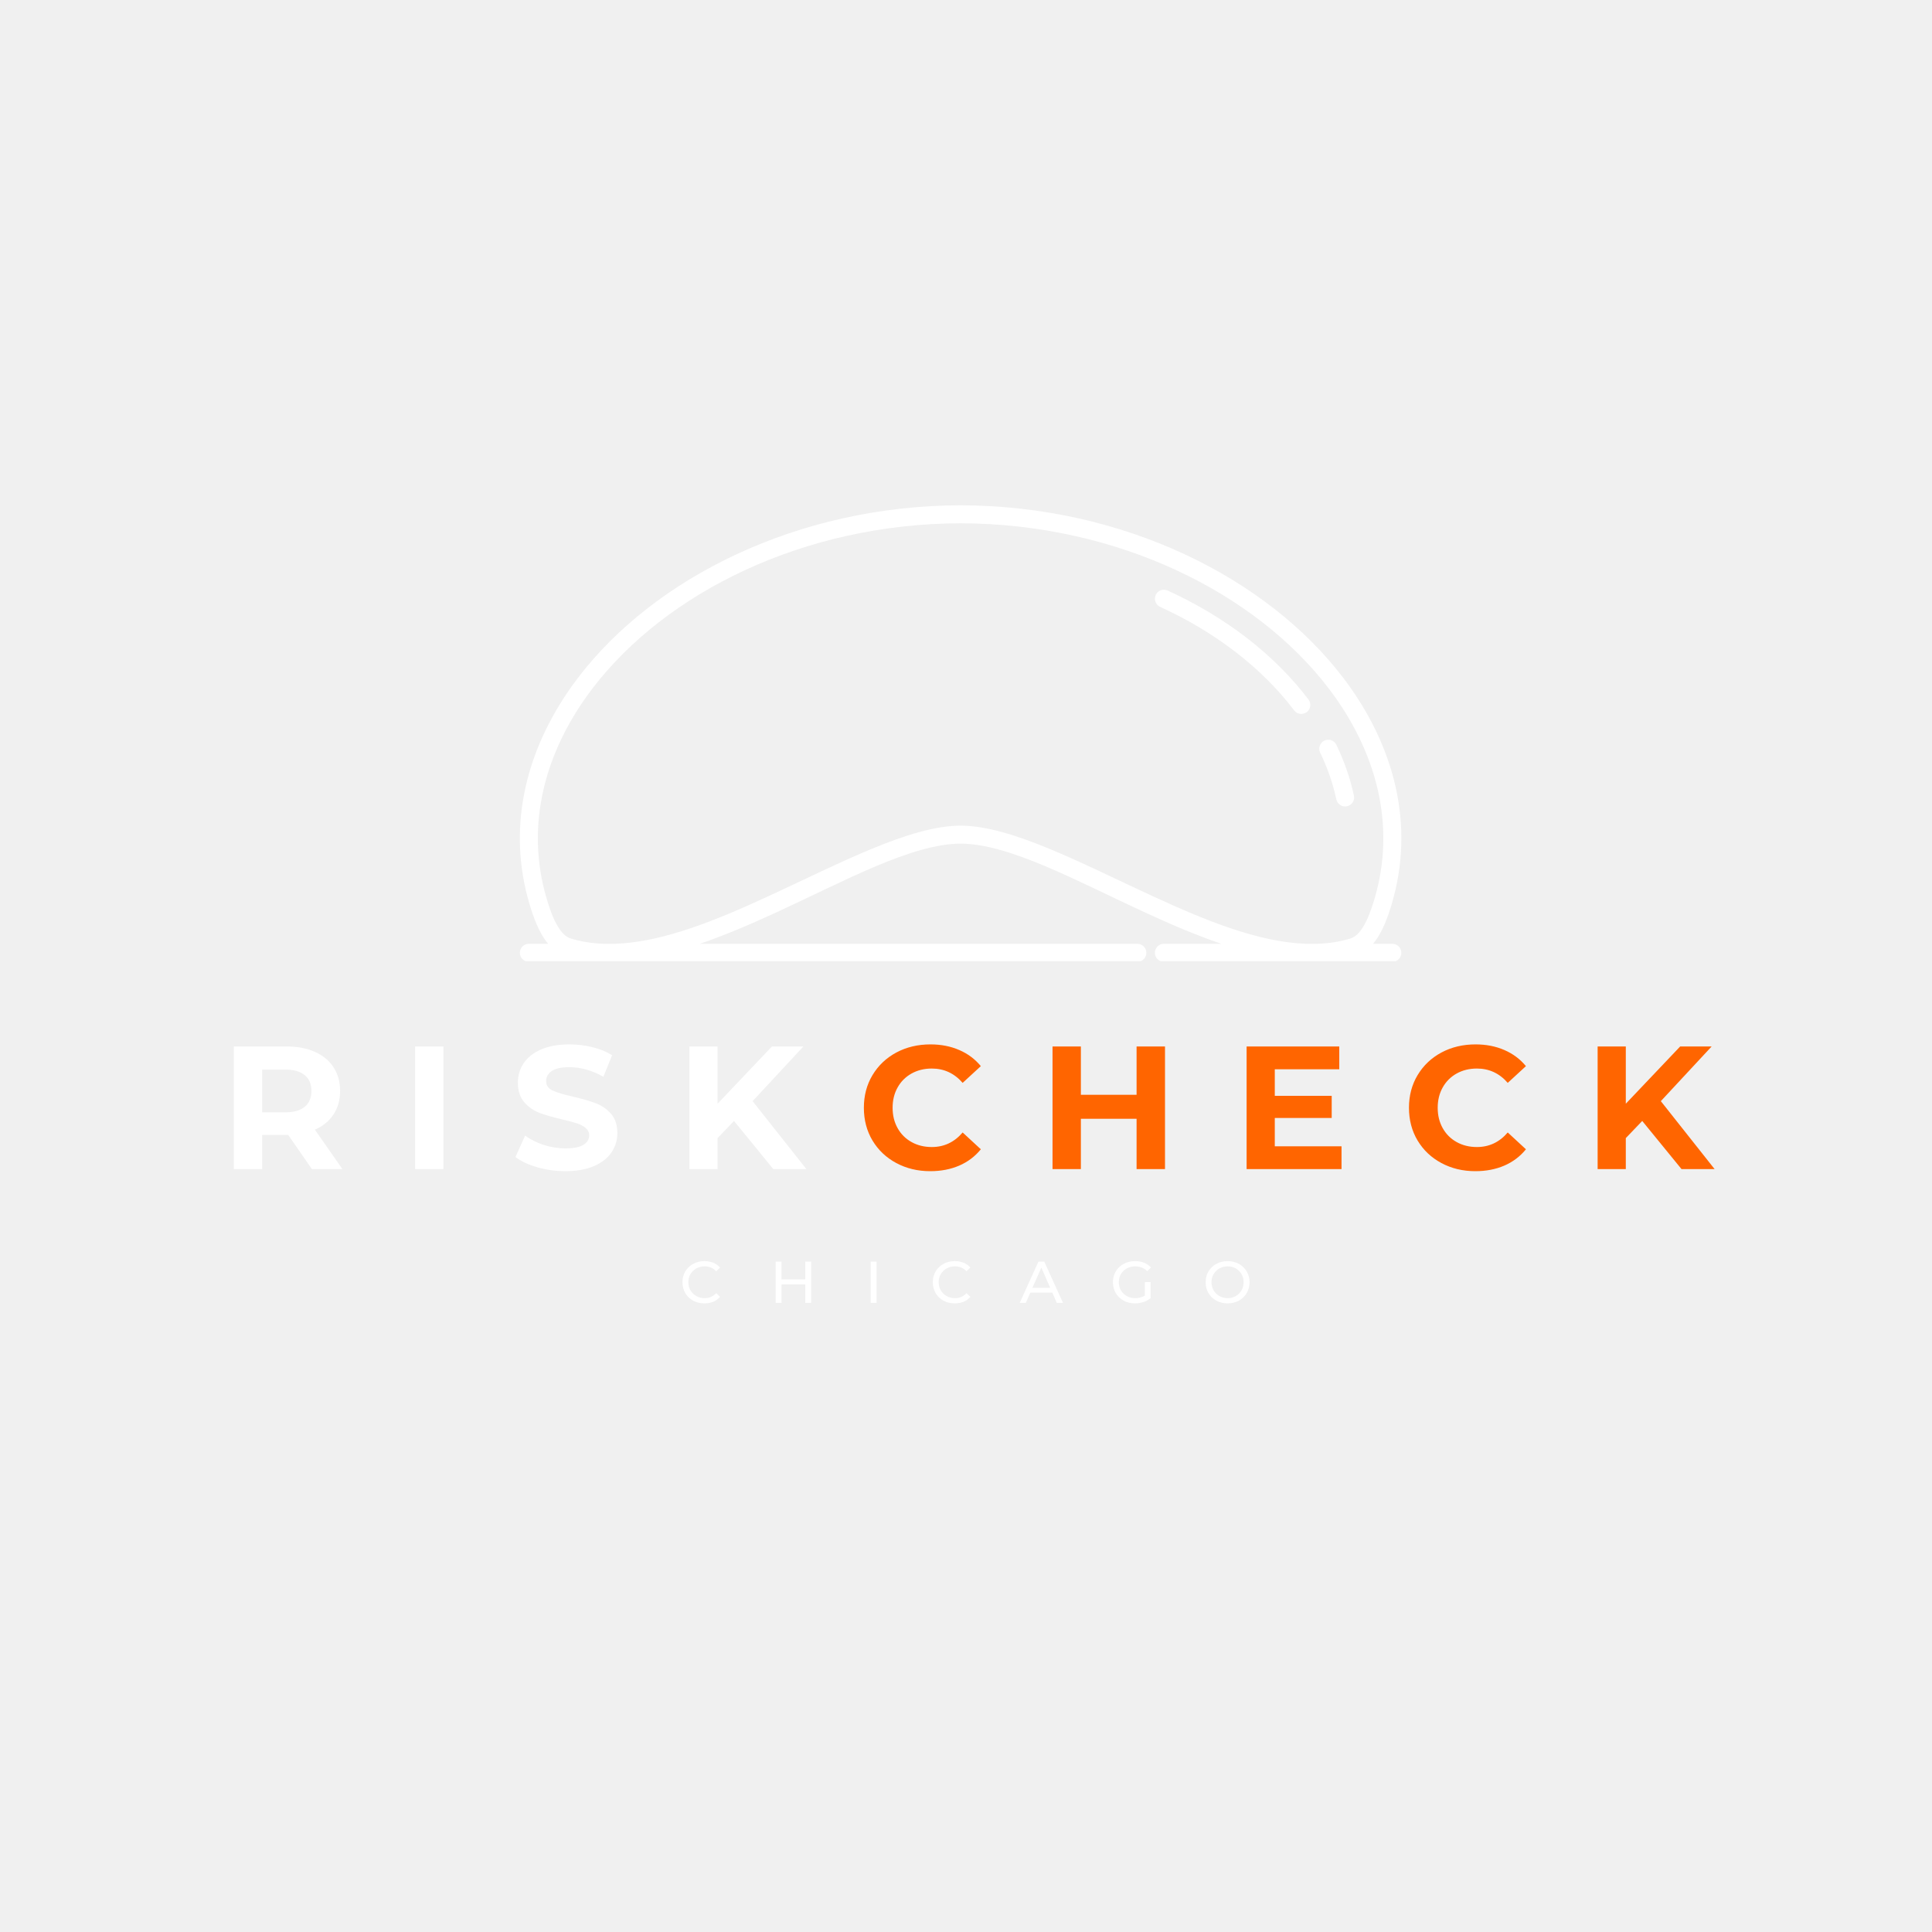
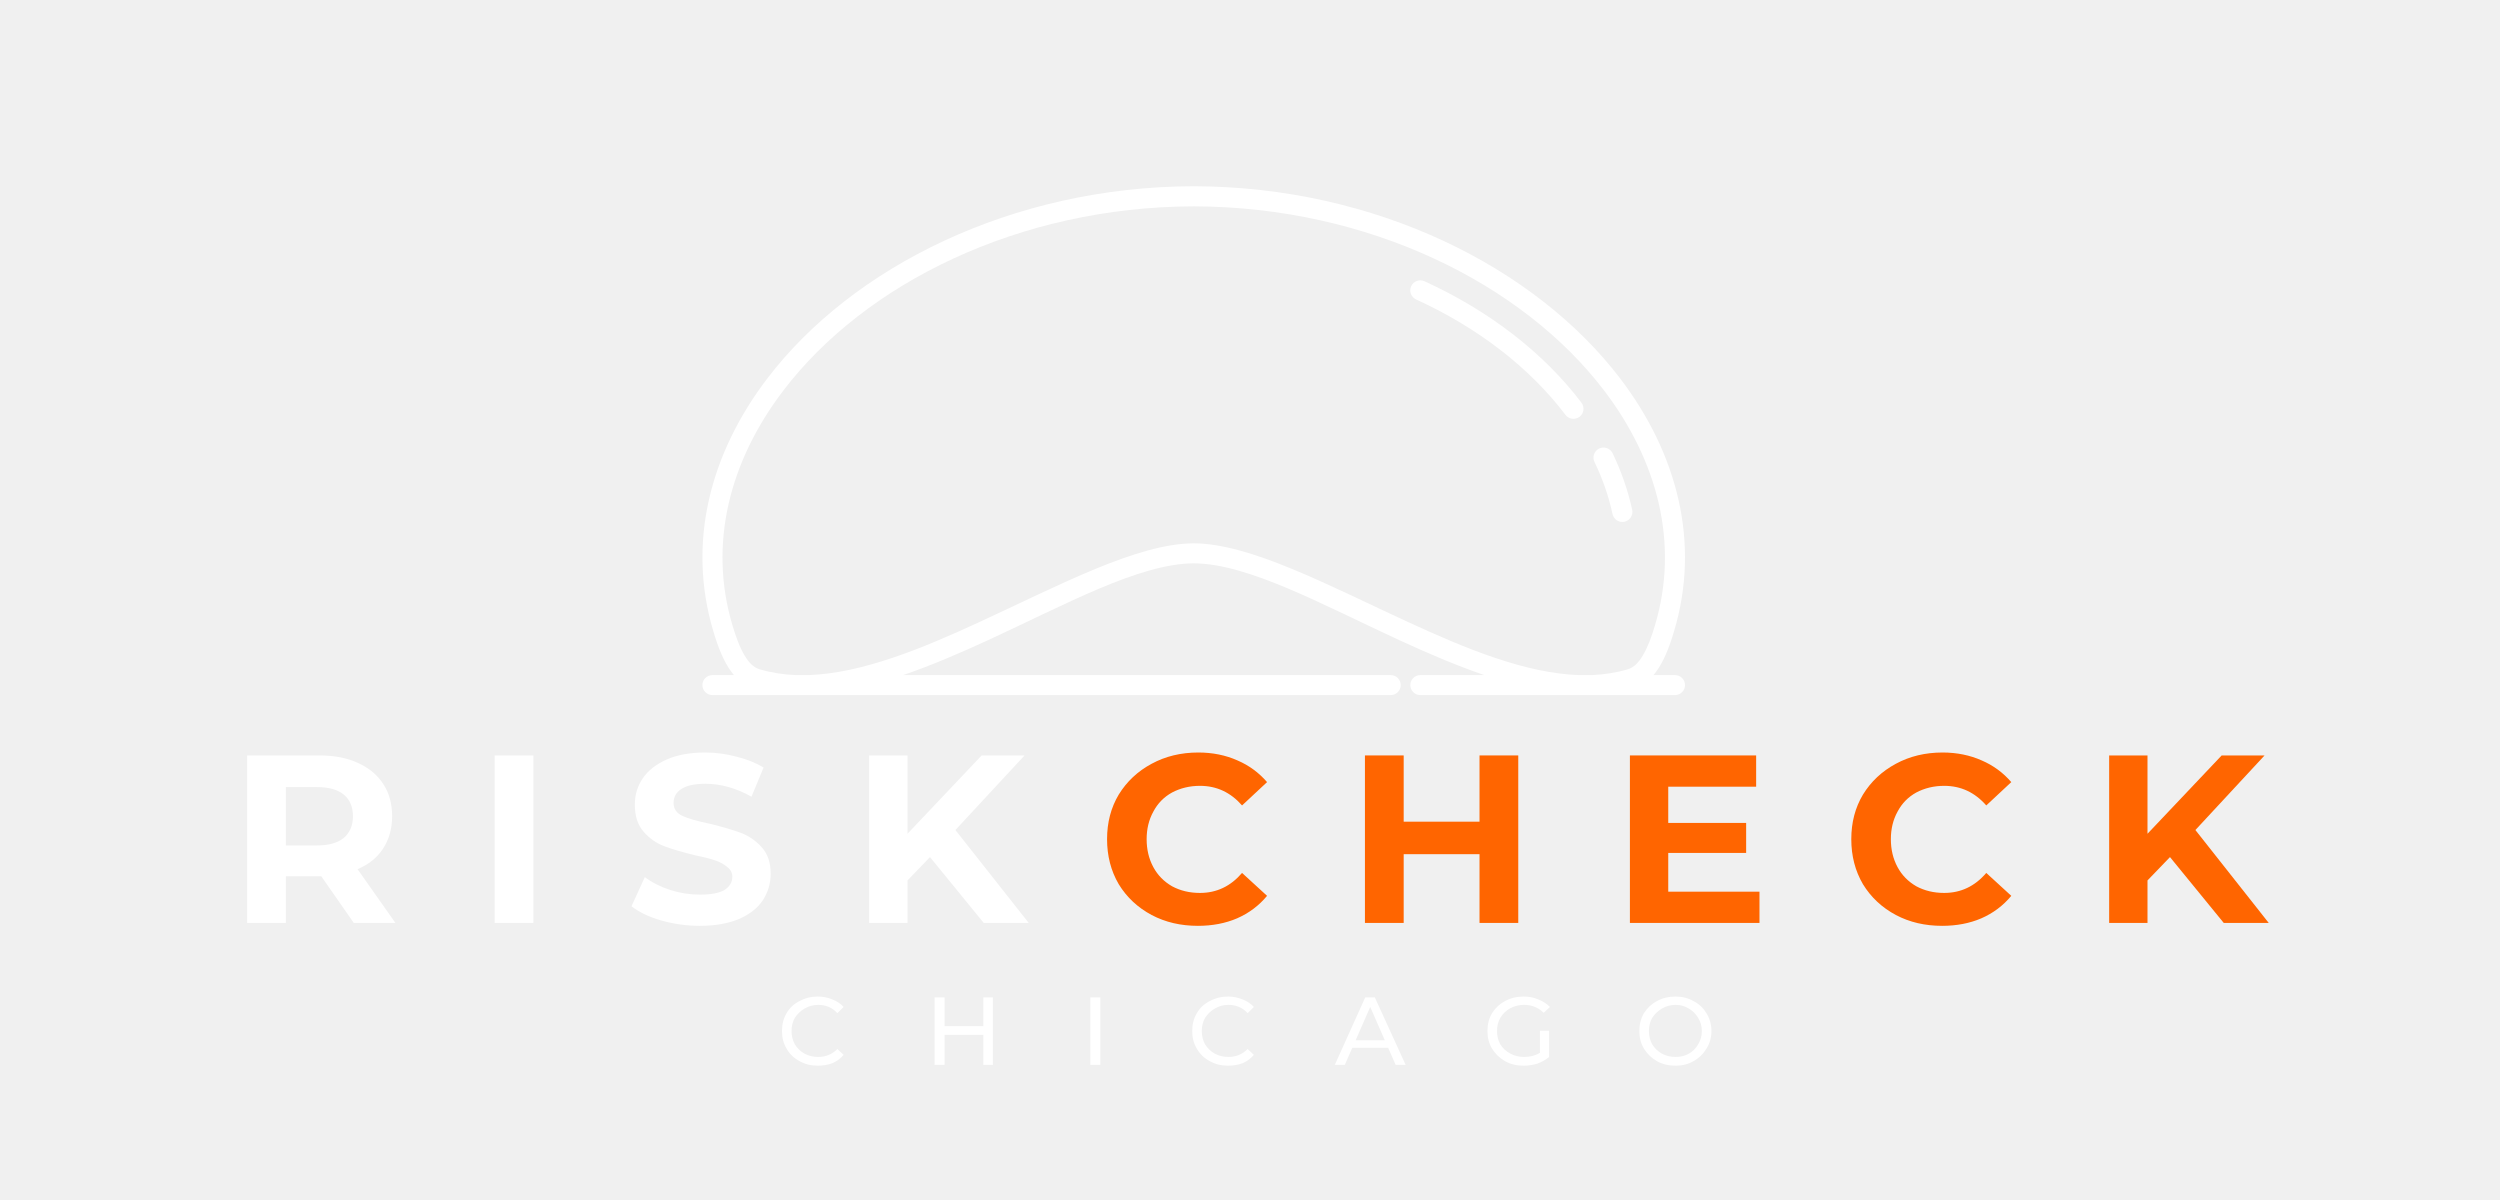
- <svg xmlns="http://www.w3.org/2000/svg" width="500" zoomAndPan="magnify" viewBox="0 0 375 375" height="500" preserveAspectRatio="xMidYMid meet" version="1.0">
+ <svg xmlns="http://www.w3.org/2000/svg" width="125" zoomAndPan="magnify" viewBox="0 0 93.75 45" height="60" preserveAspectRatio="xMidYMid meet" version="1.0">
  <defs>
    <g />
-     <clipPath id="53943eef46">
-       <path d="M 100 98.059 L 273 98.059 L 273 186.559 L 100 186.559 Z M 100 98.059 " clip-rule="nonzero" />
+     <clipPath id="902e74dd2c">
+       <path d="M 26 6.984 L 63.902 6.984 L 63.902 26.43 L 26 26.43 Z M 26 6.984 " clip-rule="nonzero" />
    </clipPath>
  </defs>
-   <g clip-path="url(#53943eef46)">
-     <path fill="#ffffff" d="M 106.402 183.191 L 102.652 183.191 C 101.688 183.191 100.906 183.973 100.906 184.938 C 100.906 185.902 101.688 186.684 102.652 186.684 L 220.762 186.684 C 221.727 186.684 222.508 185.902 222.508 184.938 C 222.508 183.973 221.727 183.191 220.762 183.191 L 135.848 183.191 C 140.734 181.523 145.695 179.395 150.59 177.137 C 164.043 170.938 176.988 163.781 186.453 163.746 C 195.918 163.781 208.863 170.938 222.316 177.137 C 227.211 179.395 232.172 181.523 237.059 183.191 L 225.91 183.191 C 224.945 183.191 224.164 183.973 224.164 184.938 C 224.164 185.902 224.945 186.684 225.91 186.684 L 270.254 186.684 C 271.219 186.684 272 185.902 272 184.938 C 272 183.973 271.219 183.191 270.254 183.191 L 266.504 183.191 C 266.652 183.016 266.797 182.836 266.938 182.648 C 268.281 180.852 269.277 178.332 270.105 175.57 C 274.719 160.164 270.676 144.613 260.676 131.508 C 245.918 112.164 218.105 98.148 186.457 98.078 C 186.453 98.078 186.453 98.078 186.449 98.078 C 154.801 98.148 126.988 112.164 112.23 131.508 C 102.23 144.613 98.188 160.164 102.801 175.57 C 103.629 178.332 104.625 180.852 105.965 182.648 C 106.109 182.836 106.254 183.016 106.402 183.191 Z M 255.762 183.191 L 253.457 183.191 C 244.164 182.855 233.848 178.605 223.777 173.965 C 209.805 167.523 196.289 160.285 186.457 160.254 C 186.453 160.254 186.449 160.254 186.445 160.254 C 176.617 160.285 163.102 167.523 149.125 173.965 C 139.059 178.605 128.742 182.855 119.449 183.191 L 117.145 183.191 C 114.98 183.109 112.879 182.789 110.863 182.188 C 109.762 181.859 108.961 180.965 108.27 179.816 C 107.395 178.375 106.734 176.535 106.148 174.566 C 101.855 160.246 105.707 145.812 115.008 133.621 C 129.203 115.02 156.004 101.641 186.453 101.57 C 216.898 101.641 243.703 115.02 257.898 133.621 C 267.195 145.812 271.047 160.246 266.758 174.566 C 266.168 176.535 265.508 178.375 264.637 179.816 C 263.945 180.965 263.145 181.859 262.043 182.188 C 260.027 182.789 257.926 183.109 255.762 183.191 Z M 262.797 154.422 C 262.074 151.059 260.926 147.762 259.387 144.566 C 258.965 143.695 257.922 143.332 257.055 143.754 C 256.188 144.168 255.82 145.211 256.238 146.082 C 257.656 149.02 258.719 152.059 259.383 155.152 C 259.586 156.098 260.512 156.695 261.457 156.492 C 262.398 156.293 263 155.363 262.797 154.422 Z M 253.977 135.773 C 247.469 127.188 238.004 119.801 226.633 114.621 C 225.758 114.219 224.719 114.605 224.32 115.484 C 223.922 116.363 224.309 117.398 225.188 117.797 C 235.992 122.723 245.008 129.719 251.191 137.883 C 251.773 138.652 252.871 138.801 253.637 138.219 C 254.406 137.637 254.559 136.543 253.977 135.773 Z M 253.977 135.773 " fill-opacity="1" fill-rule="evenodd" />
+   <g clip-path="url(#902e74dd2c)">
+     <path fill="#ffffff" d="M 27.523 25.316 L 26.719 25.316 C 26.508 25.316 26.34 25.484 26.34 25.691 C 26.34 25.898 26.508 26.066 26.719 26.066 L 52.152 26.066 C 52.359 26.066 52.527 25.898 52.527 25.691 C 52.527 25.484 52.359 25.316 52.152 25.316 L 33.867 25.316 C 34.918 24.957 35.988 24.496 37.039 24.012 C 39.938 22.676 42.727 21.133 44.766 21.125 C 46.805 21.133 49.59 22.676 52.488 24.012 C 53.543 24.496 54.609 24.957 55.664 25.316 L 53.262 25.316 C 53.055 25.316 52.887 25.484 52.887 25.691 C 52.887 25.898 53.055 26.066 53.262 26.066 L 62.812 26.066 C 63.02 26.066 63.188 25.898 63.188 25.691 C 63.188 25.484 63.02 25.316 62.812 25.316 L 62.004 25.316 C 62.035 25.277 62.066 25.238 62.098 25.199 C 62.387 24.812 62.602 24.27 62.777 23.672 C 63.773 20.355 62.902 17.008 60.75 14.184 C 57.57 10.02 51.582 7 44.766 6.984 C 44.766 6.984 44.766 6.984 44.762 6.984 C 37.949 7 31.957 10.02 28.781 14.184 C 26.625 17.008 25.758 20.355 26.75 23.672 C 26.926 24.27 27.141 24.812 27.43 25.199 C 27.461 25.238 27.492 25.277 27.523 25.316 Z M 59.691 25.316 L 59.195 25.316 C 57.191 25.242 54.973 24.328 52.805 23.328 C 49.793 21.941 46.883 20.383 44.766 20.375 C 44.766 20.375 44.766 20.375 44.762 20.375 C 42.645 20.383 39.734 21.941 36.727 23.328 C 34.559 24.328 32.336 25.242 30.336 25.316 L 29.84 25.316 C 29.371 25.297 28.922 25.227 28.484 25.098 C 28.25 25.027 28.074 24.836 27.926 24.586 C 27.738 24.277 27.598 23.883 27.469 23.457 C 26.547 20.375 27.375 17.266 29.379 14.641 C 32.434 10.633 38.207 7.754 44.766 7.738 C 51.32 7.754 57.094 10.633 60.152 14.641 C 62.152 17.266 62.984 20.375 62.059 23.457 C 61.934 23.883 61.789 24.277 61.602 24.586 C 61.453 24.836 61.281 25.027 61.043 25.098 C 60.609 25.227 60.156 25.297 59.691 25.316 Z M 61.207 19.117 C 61.051 18.395 60.801 17.684 60.473 16.996 C 60.379 16.809 60.156 16.73 59.969 16.82 C 59.781 16.91 59.703 17.137 59.793 17.324 C 60.098 17.957 60.328 18.609 60.469 19.277 C 60.516 19.48 60.715 19.609 60.918 19.566 C 61.121 19.52 61.25 19.32 61.207 19.117 Z M 59.305 15.102 C 57.906 13.254 55.867 11.664 53.418 10.547 C 53.23 10.461 53.004 10.543 52.918 10.734 C 52.832 10.922 52.918 11.145 53.105 11.23 C 55.434 12.293 57.375 13.801 58.707 15.559 C 58.832 15.723 59.066 15.754 59.234 15.629 C 59.398 15.504 59.43 15.27 59.305 15.102 Z M 59.305 15.102 " fill-opacity="1" fill-rule="evenodd" />
  </g>
  <g fill="#ffffff" fill-opacity="1">
-     <g transform="translate(42.55519, 226.9192)">
+     <g transform="translate(8.516954, 34.60993)">
      <g>
-         <path d="M 17.984 0 L 13.391 -6.625 L 8.328 -6.625 L 8.328 0 L 2.828 0 L 2.828 -23.797 L 13.125 -23.797 C 15.227 -23.797 17.055 -23.441 18.609 -22.734 C 20.16 -22.035 21.352 -21.039 22.188 -19.75 C 23.031 -18.457 23.453 -16.926 23.453 -15.156 C 23.453 -13.395 23.023 -11.875 22.172 -10.594 C 21.328 -9.312 20.125 -8.332 18.562 -7.656 L 23.906 0 Z M 17.891 -15.156 C 17.891 -16.5 17.457 -17.523 16.594 -18.234 C 15.727 -18.953 14.469 -19.312 12.812 -19.312 L 8.328 -19.312 L 8.328 -11.016 L 12.812 -11.016 C 14.469 -11.016 15.727 -11.375 16.594 -12.094 C 17.457 -12.82 17.891 -13.844 17.891 -15.156 Z M 17.891 -15.156 " />
+         <path d="M 4.75 0 L 3.531 -1.75 L 2.203 -1.75 L 2.203 0 L 0.75 0 L 0.75 -6.281 L 3.469 -6.281 C 4.02 -6.281 4.5 -6.188 4.906 -6 C 5.32 -5.812 5.641 -5.547 5.859 -5.203 C 6.078 -4.867 6.188 -4.469 6.188 -4 C 6.188 -3.531 6.07 -3.125 5.844 -2.781 C 5.625 -2.445 5.305 -2.191 4.891 -2.016 L 6.312 0 Z M 4.719 -4 C 4.719 -4.352 4.602 -4.625 4.375 -4.812 C 4.145 -5 3.812 -5.094 3.375 -5.094 L 2.203 -5.094 L 2.203 -2.906 L 3.375 -2.906 C 3.812 -2.906 4.145 -3 4.375 -3.188 C 4.602 -3.383 4.719 -3.656 4.719 -4 Z M 4.719 -4 " />
      </g>
    </g>
  </g>
  <g fill="#ffffff" fill-opacity="1">
-     <g transform="translate(77.74336, 226.9192)">
+     <g transform="translate(17.79885, 34.60993)">
      <g>
-         <path d="M 2.828 -23.797 L 8.328 -23.797 L 8.328 0 L 2.828 0 Z M 2.828 -23.797 " />
+         <path d="M 0.75 -6.281 L 2.203 -6.281 L 2.203 0 L 0.75 0 Z M 0.75 -6.281 " />
      </g>
    </g>
  </g>
  <g fill="#ffffff" fill-opacity="1">
-     <g transform="translate(99.09566, 226.9192)">
+     <g transform="translate(23.43114, 34.60993)">
      <g>
-         <path d="M 10.641 0.406 C 8.754 0.406 6.93 0.148 5.172 -0.359 C 3.422 -0.867 2.016 -1.531 0.953 -2.344 L 2.828 -6.5 C 3.848 -5.75 5.055 -5.145 6.453 -4.688 C 7.859 -4.238 9.266 -4.016 10.672 -4.016 C 12.234 -4.016 13.391 -4.242 14.141 -4.703 C 14.891 -5.172 15.266 -5.789 15.266 -6.562 C 15.266 -7.125 15.039 -7.594 14.594 -7.969 C 14.156 -8.344 13.586 -8.645 12.891 -8.875 C 12.203 -9.102 11.27 -9.352 10.094 -9.625 C 8.281 -10.051 6.797 -10.477 5.641 -10.906 C 4.484 -11.344 3.488 -12.035 2.656 -12.984 C 1.832 -13.941 1.422 -15.211 1.422 -16.797 C 1.422 -18.18 1.797 -19.43 2.547 -20.547 C 3.297 -21.672 4.422 -22.562 5.922 -23.219 C 7.43 -23.875 9.273 -24.203 11.453 -24.203 C 12.973 -24.203 14.457 -24.02 15.906 -23.656 C 17.363 -23.301 18.633 -22.781 19.719 -22.094 L 18.016 -17.922 C 15.816 -19.16 13.617 -19.781 11.422 -19.781 C 9.879 -19.781 8.738 -19.531 8 -19.031 C 7.27 -18.539 6.906 -17.883 6.906 -17.062 C 6.906 -16.25 7.328 -15.645 8.172 -15.25 C 9.023 -14.852 10.32 -14.461 12.062 -14.078 C 13.883 -13.648 15.375 -13.219 16.531 -12.781 C 17.688 -12.352 18.676 -11.672 19.5 -10.734 C 20.32 -9.805 20.734 -8.551 20.734 -6.969 C 20.734 -5.613 20.352 -4.375 19.594 -3.25 C 18.844 -2.125 17.707 -1.234 16.188 -0.578 C 14.664 0.078 12.816 0.406 10.641 0.406 Z M 10.641 0.406 " />
+         <path d="M 2.812 0.109 C 2.312 0.109 1.828 0.039 1.359 -0.094 C 0.898 -0.227 0.531 -0.406 0.25 -0.625 L 0.75 -1.719 C 1.008 -1.52 1.328 -1.359 1.703 -1.234 C 2.078 -1.117 2.445 -1.062 2.812 -1.062 C 3.227 -1.062 3.535 -1.117 3.734 -1.234 C 3.93 -1.359 4.031 -1.523 4.031 -1.734 C 4.031 -1.879 3.969 -2 3.844 -2.094 C 3.727 -2.195 3.578 -2.281 3.391 -2.344 C 3.211 -2.406 2.969 -2.469 2.656 -2.531 C 2.188 -2.645 1.797 -2.758 1.484 -2.875 C 1.18 -2.988 0.922 -3.172 0.703 -3.422 C 0.484 -3.672 0.375 -4.008 0.375 -4.438 C 0.375 -4.801 0.473 -5.129 0.672 -5.422 C 0.867 -5.711 1.164 -5.945 1.562 -6.125 C 1.957 -6.301 2.441 -6.391 3.016 -6.391 C 3.422 -6.391 3.812 -6.336 4.188 -6.234 C 4.57 -6.141 4.91 -6.004 5.203 -5.828 L 4.75 -4.734 C 4.176 -5.055 3.598 -5.219 3.016 -5.219 C 2.609 -5.219 2.305 -5.148 2.109 -5.016 C 1.922 -4.891 1.828 -4.719 1.828 -4.5 C 1.828 -4.281 1.938 -4.117 2.156 -4.016 C 2.383 -3.91 2.727 -3.812 3.188 -3.719 C 3.664 -3.602 4.055 -3.488 4.359 -3.375 C 4.66 -3.258 4.922 -3.078 5.141 -2.828 C 5.359 -2.586 5.469 -2.258 5.469 -1.844 C 5.469 -1.477 5.367 -1.145 5.172 -0.844 C 4.973 -0.551 4.672 -0.316 4.266 -0.141 C 3.867 0.023 3.383 0.109 2.812 0.109 Z M 2.812 0.109 " />
      </g>
    </g>
  </g>
  <g fill="#ffffff" fill-opacity="1">
-     <g transform="translate(130.9863, 226.9192)">
+     <g transform="translate(31.84322, 34.60993)">
      <g>
-         <path d="M 11.484 -9.344 L 8.297 -6.016 L 8.297 0 L 2.828 0 L 2.828 -23.797 L 8.297 -23.797 L 8.297 -12.688 L 18.844 -23.797 L 24.953 -23.797 L 15.094 -13.188 L 25.531 0 L 19.109 0 Z M 11.484 -9.344 " />
+         <path d="M 3.031 -2.469 L 2.188 -1.594 L 2.188 0 L 0.75 0 L 0.75 -6.281 L 2.188 -6.281 L 2.188 -3.344 L 4.969 -6.281 L 6.578 -6.281 L 3.984 -3.484 L 6.734 0 L 5.047 0 Z M 3.031 -2.469 " />
      </g>
    </g>
  </g>
  <g fill="#ff6500" fill-opacity="1">
-     <g transform="translate(166.3484, 226.9192)">
+     <g transform="translate(41.17099, 34.60993)">
      <g>
-         <path d="M 14.219 0.406 C 11.789 0.406 9.594 -0.117 7.625 -1.172 C 5.664 -2.223 4.125 -3.68 3 -5.547 C 1.883 -7.422 1.328 -9.539 1.328 -11.906 C 1.328 -14.258 1.883 -16.367 3 -18.234 C 4.125 -20.109 5.664 -21.57 7.625 -22.625 C 9.594 -23.676 11.801 -24.203 14.25 -24.203 C 16.312 -24.203 18.176 -23.836 19.844 -23.109 C 21.508 -22.391 22.906 -21.348 24.031 -19.984 L 20.5 -16.734 C 18.895 -18.586 16.898 -19.516 14.516 -19.516 C 13.047 -19.516 11.734 -19.191 10.578 -18.547 C 9.422 -17.898 8.52 -17 7.875 -15.844 C 7.227 -14.688 6.906 -13.375 6.906 -11.906 C 6.906 -10.426 7.227 -9.109 7.875 -7.953 C 8.52 -6.797 9.422 -5.895 10.578 -5.25 C 11.734 -4.602 13.047 -4.281 14.516 -4.281 C 16.898 -4.281 18.895 -5.223 20.5 -7.109 L 24.031 -3.844 C 22.906 -2.457 21.504 -1.398 19.828 -0.672 C 18.148 0.047 16.281 0.406 14.219 0.406 Z M 14.219 0.406 " />
+         <path d="M 3.75 0.109 C 3.113 0.109 2.535 -0.023 2.016 -0.297 C 1.492 -0.578 1.082 -0.961 0.781 -1.453 C 0.488 -1.953 0.344 -2.516 0.344 -3.141 C 0.344 -3.766 0.488 -4.32 0.781 -4.812 C 1.082 -5.301 1.492 -5.688 2.016 -5.969 C 2.535 -6.25 3.117 -6.391 3.766 -6.391 C 4.305 -6.391 4.797 -6.289 5.234 -6.094 C 5.672 -5.906 6.039 -5.633 6.344 -5.281 L 5.406 -4.406 C 4.977 -4.895 4.453 -5.141 3.828 -5.141 C 3.441 -5.141 3.094 -5.055 2.781 -4.891 C 2.477 -4.723 2.242 -4.484 2.078 -4.172 C 1.91 -3.867 1.828 -3.523 1.828 -3.141 C 1.828 -2.754 1.91 -2.406 2.078 -2.094 C 2.242 -1.789 2.477 -1.551 2.781 -1.375 C 3.094 -1.207 3.441 -1.125 3.828 -1.125 C 4.453 -1.125 4.977 -1.375 5.406 -1.875 L 6.344 -1.016 C 6.039 -0.648 5.664 -0.367 5.219 -0.172 C 4.781 0.016 4.289 0.109 3.75 0.109 Z M 3.75 0.109 " />
      </g>
    </g>
  </g>
  <g fill="#ff6500" fill-opacity="1">
-     <g transform="translate(201.4686, 226.9192)">
+     <g transform="translate(50.43496, 34.60993)">
      <g>
-         <path d="M 24.656 -23.797 L 24.656 0 L 19.141 0 L 19.141 -9.766 L 8.328 -9.766 L 8.328 0 L 2.828 0 L 2.828 -23.797 L 8.328 -23.797 L 8.328 -14.422 L 19.141 -14.422 L 19.141 -23.797 Z M 24.656 -23.797 " />
+         <path d="M 6.5 -6.281 L 6.5 0 L 5.047 0 L 5.047 -2.578 L 2.203 -2.578 L 2.203 0 L 0.75 0 L 0.75 -6.281 L 2.203 -6.281 L 2.203 -3.797 L 5.047 -3.797 L 5.047 -6.281 Z M 6.5 -6.281 " />
      </g>
    </g>
  </g>
  <g fill="#ff6500" fill-opacity="1">
-     <g transform="translate(239.1384, 226.9192)">
+     <g transform="translate(60.37145, 34.60993)">
      <g>
-         <path d="M 21.25 -4.422 L 21.25 0 L 2.828 0 L 2.828 -23.797 L 20.812 -23.797 L 20.812 -19.375 L 8.297 -19.375 L 8.297 -14.219 L 19.344 -14.219 L 19.344 -9.922 L 8.297 -9.922 L 8.297 -4.422 Z M 21.25 -4.422 " />
+         <path d="M 5.609 -1.172 L 5.609 0 L 0.75 0 L 0.75 -6.281 L 5.484 -6.281 L 5.484 -5.109 L 2.188 -5.109 L 2.188 -3.75 L 5.109 -3.75 L 5.109 -2.625 L 2.188 -2.625 L 2.188 -1.172 Z M 5.609 -1.172 " />
      </g>
    </g>
  </g>
  <g fill="#ff6500" fill-opacity="1">
-     <g transform="translate(272.1509, 226.9192)">
+     <g transform="translate(69.07945, 34.60993)">
      <g>
-         <path d="M 14.219 0.406 C 11.789 0.406 9.594 -0.117 7.625 -1.172 C 5.664 -2.223 4.125 -3.68 3 -5.547 C 1.883 -7.422 1.328 -9.539 1.328 -11.906 C 1.328 -14.258 1.883 -16.367 3 -18.234 C 4.125 -20.109 5.664 -21.57 7.625 -22.625 C 9.594 -23.676 11.801 -24.203 14.25 -24.203 C 16.312 -24.203 18.176 -23.836 19.844 -23.109 C 21.508 -22.391 22.906 -21.348 24.031 -19.984 L 20.5 -16.734 C 18.895 -18.586 16.898 -19.516 14.516 -19.516 C 13.047 -19.516 11.734 -19.191 10.578 -18.547 C 9.422 -17.898 8.52 -17 7.875 -15.844 C 7.227 -14.688 6.906 -13.375 6.906 -11.906 C 6.906 -10.426 7.227 -9.109 7.875 -7.953 C 8.52 -6.797 9.422 -5.895 10.578 -5.25 C 11.734 -4.602 13.047 -4.281 14.516 -4.281 C 16.898 -4.281 18.895 -5.223 20.5 -7.109 L 24.031 -3.844 C 22.906 -2.457 21.504 -1.398 19.828 -0.672 C 18.148 0.047 16.281 0.406 14.219 0.406 Z M 14.219 0.406 " />
+         <path d="M 3.75 0.109 C 3.113 0.109 2.535 -0.023 2.016 -0.297 C 1.492 -0.578 1.082 -0.961 0.781 -1.453 C 0.488 -1.953 0.344 -2.516 0.344 -3.141 C 0.344 -3.766 0.488 -4.32 0.781 -4.812 C 1.082 -5.301 1.492 -5.688 2.016 -5.969 C 2.535 -6.25 3.117 -6.391 3.766 -6.391 C 4.305 -6.391 4.797 -6.289 5.234 -6.094 C 5.672 -5.906 6.039 -5.633 6.344 -5.281 L 5.406 -4.406 C 4.977 -4.895 4.453 -5.141 3.828 -5.141 C 3.441 -5.141 3.094 -5.055 2.781 -4.891 C 2.477 -4.723 2.242 -4.484 2.078 -4.172 C 1.91 -3.867 1.828 -3.523 1.828 -3.141 C 1.828 -2.754 1.91 -2.406 2.078 -2.094 C 2.242 -1.789 2.477 -1.551 2.781 -1.375 C 3.094 -1.207 3.441 -1.125 3.828 -1.125 C 4.453 -1.125 4.977 -1.375 5.406 -1.875 L 6.344 -1.016 C 6.039 -0.648 5.664 -0.367 5.219 -0.172 C 4.781 0.016 4.289 0.109 3.75 0.109 Z M 3.75 0.109 " />
      </g>
    </g>
  </g>
  <g fill="#ff6500" fill-opacity="1">
-     <g transform="translate(307.2711, 226.9192)">
+     <g transform="translate(78.34342, 34.60993)">
      <g>
-         <path d="M 11.484 -9.344 L 8.297 -6.016 L 8.297 0 L 2.828 0 L 2.828 -23.797 L 8.297 -23.797 L 8.297 -12.688 L 18.844 -23.797 L 24.953 -23.797 L 15.094 -13.188 L 25.531 0 L 19.109 0 Z M 11.484 -9.344 " />
+         <path d="M 3.031 -2.469 L 2.188 -1.594 L 2.188 0 L 0.75 0 L 0.75 -6.281 L 2.188 -6.281 L 2.188 -3.344 L 4.969 -6.281 L 6.578 -6.281 L 3.984 -3.484 L 6.734 0 L 5.047 0 Z M 3.031 -2.469 " />
      </g>
    </g>
  </g>
  <g fill="#ffffff" fill-opacity="1">
-     <g transform="translate(131.9188, 252.8922)">
+     <g transform="translate(29.15231, 39.93235)">
      <g>
-         <path d="M 4.781 0.094 C 3.977 0.094 3.254 -0.082 2.609 -0.438 C 1.973 -0.789 1.469 -1.281 1.094 -1.906 C 0.727 -2.531 0.547 -3.234 0.547 -4.016 C 0.547 -4.785 0.727 -5.484 1.094 -6.109 C 1.469 -6.734 1.977 -7.223 2.625 -7.578 C 3.27 -7.93 3.992 -8.109 4.797 -8.109 C 5.422 -8.109 5.992 -8.004 6.516 -7.797 C 7.035 -7.586 7.477 -7.273 7.844 -6.859 L 7.094 -6.141 C 6.5 -6.773 5.75 -7.094 4.844 -7.094 C 4.25 -7.094 3.711 -6.957 3.234 -6.688 C 2.754 -6.414 2.375 -6.047 2.094 -5.578 C 1.82 -5.109 1.688 -4.586 1.688 -4.016 C 1.688 -3.43 1.82 -2.906 2.094 -2.438 C 2.375 -1.969 2.754 -1.598 3.234 -1.328 C 3.711 -1.055 4.25 -0.922 4.844 -0.922 C 5.738 -0.922 6.488 -1.242 7.094 -1.891 L 7.844 -1.172 C 7.477 -0.754 7.035 -0.438 6.516 -0.219 C 5.992 -0.008 5.414 0.094 4.781 0.094 Z M 4.781 0.094 " />
+         <path d="M 1.516 0.031 C 1.266 0.031 1.035 -0.023 0.828 -0.141 C 0.617 -0.254 0.457 -0.41 0.344 -0.609 C 0.227 -0.805 0.172 -1.023 0.172 -1.266 C 0.172 -1.516 0.227 -1.738 0.344 -1.938 C 0.457 -2.133 0.617 -2.285 0.828 -2.391 C 1.035 -2.504 1.266 -2.562 1.516 -2.562 C 1.711 -2.562 1.895 -2.523 2.062 -2.453 C 2.227 -2.391 2.367 -2.297 2.484 -2.172 L 2.25 -1.938 C 2.062 -2.145 1.82 -2.25 1.531 -2.25 C 1.344 -2.25 1.172 -2.203 1.016 -2.109 C 0.867 -2.023 0.75 -1.91 0.656 -1.766 C 0.57 -1.617 0.531 -1.453 0.531 -1.266 C 0.531 -1.086 0.57 -0.922 0.656 -0.766 C 0.75 -0.617 0.867 -0.504 1.016 -0.422 C 1.172 -0.336 1.344 -0.297 1.531 -0.297 C 1.812 -0.297 2.051 -0.395 2.25 -0.594 L 2.484 -0.375 C 2.367 -0.238 2.227 -0.133 2.062 -0.062 C 1.895 0 1.711 0.031 1.516 0.031 Z M 1.516 0.031 " />
      </g>
    </g>
  </g>
  <g fill="#ffffff" fill-opacity="1">
-     <g transform="translate(149.3502, 252.8922)">
+     <g transform="translate(34.67141, 39.93235)">
      <g>
-         <path d="M 8.094 -8.016 L 8.094 0 L 6.953 0 L 6.953 -3.578 L 2.344 -3.578 L 2.344 0 L 1.203 0 L 1.203 -8.016 L 2.344 -8.016 L 2.344 -4.562 L 6.953 -4.562 L 6.953 -8.016 Z M 8.094 -8.016 " />
+         <path d="M 2.562 -2.531 L 2.562 0 L 2.203 0 L 2.203 -1.125 L 0.75 -1.125 L 0.75 0 L 0.375 0 L 0.375 -2.531 L 0.75 -2.531 L 0.75 -1.453 L 2.203 -1.453 L 2.203 -2.531 Z M 2.562 -2.531 " />
      </g>
    </g>
  </g>
  <g fill="#ffffff" fill-opacity="1">
-     <g transform="translate(167.7994, 252.8922)">
+     <g transform="translate(40.51276, 39.93235)">
      <g>
-         <path d="M 1.203 -8.016 L 2.344 -8.016 L 2.344 0 L 1.203 0 Z M 1.203 -8.016 " />
+         <path d="M 0.375 -2.531 L 0.75 -2.531 L 0.75 0 L 0.375 0 Z M 0.375 -2.531 " />
      </g>
    </g>
  </g>
  <g fill="#ffffff" fill-opacity="1">
-     <g transform="translate(180.5076, 252.8922)">
+     <g transform="translate(44.53642, 39.93235)">
      <g>
-         <path d="M 4.781 0.094 C 3.977 0.094 3.254 -0.082 2.609 -0.438 C 1.973 -0.789 1.469 -1.281 1.094 -1.906 C 0.727 -2.531 0.547 -3.234 0.547 -4.016 C 0.547 -4.785 0.727 -5.484 1.094 -6.109 C 1.469 -6.734 1.977 -7.223 2.625 -7.578 C 3.27 -7.93 3.992 -8.109 4.797 -8.109 C 5.422 -8.109 5.992 -8.004 6.516 -7.797 C 7.035 -7.586 7.477 -7.273 7.844 -6.859 L 7.094 -6.141 C 6.5 -6.773 5.75 -7.094 4.844 -7.094 C 4.25 -7.094 3.711 -6.957 3.234 -6.688 C 2.754 -6.414 2.375 -6.047 2.094 -5.578 C 1.82 -5.109 1.688 -4.586 1.688 -4.016 C 1.688 -3.43 1.82 -2.906 2.094 -2.438 C 2.375 -1.969 2.754 -1.598 3.234 -1.328 C 3.711 -1.055 4.25 -0.922 4.844 -0.922 C 5.738 -0.922 6.488 -1.242 7.094 -1.891 L 7.844 -1.172 C 7.477 -0.754 7.035 -0.438 6.516 -0.219 C 5.992 -0.008 5.414 0.094 4.781 0.094 Z M 4.781 0.094 " />
+         <path d="M 1.516 0.031 C 1.266 0.031 1.035 -0.023 0.828 -0.141 C 0.617 -0.254 0.457 -0.41 0.344 -0.609 C 0.227 -0.805 0.172 -1.023 0.172 -1.266 C 0.172 -1.516 0.227 -1.738 0.344 -1.938 C 0.457 -2.133 0.617 -2.285 0.828 -2.391 C 1.035 -2.504 1.266 -2.562 1.516 -2.562 C 1.711 -2.562 1.895 -2.523 2.062 -2.453 C 2.227 -2.391 2.367 -2.297 2.484 -2.172 L 2.25 -1.938 C 2.062 -2.145 1.82 -2.25 1.531 -2.25 C 1.344 -2.25 1.172 -2.203 1.016 -2.109 C 0.867 -2.023 0.75 -1.91 0.656 -1.766 C 0.57 -1.617 0.531 -1.453 0.531 -1.266 C 0.531 -1.086 0.57 -0.922 0.656 -0.766 C 0.75 -0.617 0.867 -0.504 1.016 -0.422 C 1.172 -0.336 1.344 -0.297 1.531 -0.297 C 1.812 -0.297 2.051 -0.395 2.25 -0.594 L 2.484 -0.375 C 2.367 -0.238 2.227 -0.133 2.062 -0.062 C 1.895 0 1.711 0.031 1.516 0.031 Z M 1.516 0.031 " />
      </g>
    </g>
  </g>
  <g fill="#ffffff" fill-opacity="1">
-     <g transform="translate(197.939, 252.8922)">
+     <g transform="translate(50.05552, 39.93235)">
      <g>
-         <path d="M 6.312 -2 L 2.047 -2 L 1.172 0 L -0.016 0 L 3.625 -8.016 L 4.75 -8.016 L 8.391 0 L 7.188 0 Z M 5.906 -2.922 L 4.188 -6.844 L 2.453 -2.922 Z M 5.906 -2.922 " />
+         <path d="M 2 -0.641 L 0.656 -0.641 L 0.375 0 L 0 0 L 1.141 -2.531 L 1.5 -2.531 L 2.656 0 L 2.281 0 Z M 1.875 -0.922 L 1.328 -2.172 L 0.781 -0.922 Z M 1.875 -0.922 " />
      </g>
    </g>
  </g>
  <g fill="#ffffff" fill-opacity="1">
-     <g transform="translate(215.4733, 252.8922)">
+     <g transform="translate(55.6072, 39.93235)">
      <g>
-         <path d="M 6.75 -4.047 L 7.859 -4.047 L 7.859 -0.922 C 7.461 -0.598 7 -0.348 6.469 -0.172 C 5.945 0.004 5.398 0.094 4.828 0.094 C 4.016 0.094 3.281 -0.082 2.625 -0.438 C 1.977 -0.789 1.469 -1.281 1.094 -1.906 C 0.727 -2.531 0.547 -3.234 0.547 -4.016 C 0.547 -4.785 0.727 -5.484 1.094 -6.109 C 1.469 -6.742 1.984 -7.234 2.641 -7.578 C 3.297 -7.93 4.031 -8.109 4.844 -8.109 C 5.488 -8.109 6.07 -8.004 6.594 -7.797 C 7.113 -7.586 7.555 -7.281 7.922 -6.875 L 7.219 -6.156 C 6.57 -6.781 5.797 -7.094 4.891 -7.094 C 4.273 -7.094 3.723 -6.957 3.234 -6.688 C 2.754 -6.426 2.375 -6.062 2.094 -5.594 C 1.82 -5.125 1.688 -4.598 1.688 -4.016 C 1.688 -3.43 1.82 -2.906 2.094 -2.438 C 2.375 -1.969 2.754 -1.598 3.234 -1.328 C 3.723 -1.055 4.27 -0.922 4.875 -0.922 C 5.594 -0.922 6.219 -1.094 6.75 -1.438 Z M 6.75 -4.047 " />
+         <path d="M 2.141 -1.281 L 2.484 -1.281 L 2.484 -0.297 C 2.359 -0.191 2.211 -0.109 2.047 -0.047 C 1.879 0.004 1.707 0.031 1.531 0.031 C 1.27 0.031 1.035 -0.023 0.828 -0.141 C 0.629 -0.254 0.469 -0.41 0.344 -0.609 C 0.227 -0.805 0.172 -1.023 0.172 -1.266 C 0.172 -1.516 0.227 -1.738 0.344 -1.938 C 0.469 -2.133 0.629 -2.285 0.828 -2.391 C 1.035 -2.504 1.27 -2.562 1.531 -2.562 C 1.738 -2.562 1.922 -2.523 2.078 -2.453 C 2.242 -2.391 2.391 -2.297 2.516 -2.172 L 2.281 -1.953 C 2.082 -2.148 1.836 -2.25 1.547 -2.25 C 1.359 -2.25 1.188 -2.207 1.031 -2.125 C 0.875 -2.039 0.75 -1.922 0.656 -1.766 C 0.57 -1.617 0.531 -1.453 0.531 -1.266 C 0.531 -1.086 0.57 -0.922 0.656 -0.766 C 0.75 -0.617 0.875 -0.504 1.031 -0.422 C 1.188 -0.336 1.359 -0.297 1.547 -0.297 C 1.773 -0.297 1.973 -0.348 2.141 -0.453 Z M 2.141 -1.281 " />
      </g>
    </g>
  </g>
  <g fill="#ffffff" fill-opacity="1">
-     <g transform="translate(233.4651, 252.8922)">
+     <g transform="translate(61.30372, 39.93235)">
      <g>
-         <path d="M 4.828 0.094 C 4.016 0.094 3.281 -0.082 2.625 -0.438 C 1.977 -0.789 1.469 -1.281 1.094 -1.906 C 0.727 -2.539 0.547 -3.242 0.547 -4.016 C 0.547 -4.785 0.727 -5.484 1.094 -6.109 C 1.469 -6.734 1.977 -7.223 2.625 -7.578 C 3.281 -7.93 4.016 -8.109 4.828 -8.109 C 5.629 -8.109 6.352 -7.93 7 -7.578 C 7.645 -7.223 8.148 -6.734 8.516 -6.109 C 8.891 -5.484 9.078 -4.785 9.078 -4.016 C 9.078 -3.234 8.891 -2.531 8.516 -1.906 C 8.148 -1.281 7.645 -0.789 7 -0.438 C 6.352 -0.082 5.629 0.094 4.828 0.094 Z M 4.828 -0.922 C 5.41 -0.922 5.938 -1.055 6.406 -1.328 C 6.875 -1.598 7.242 -1.969 7.516 -2.438 C 7.785 -2.906 7.922 -3.43 7.922 -4.016 C 7.922 -4.586 7.785 -5.109 7.516 -5.578 C 7.242 -6.047 6.875 -6.414 6.406 -6.688 C 5.938 -6.957 5.41 -7.094 4.828 -7.094 C 4.234 -7.094 3.695 -6.957 3.219 -6.688 C 2.75 -6.414 2.375 -6.047 2.094 -5.578 C 1.82 -5.109 1.688 -4.586 1.688 -4.016 C 1.688 -3.43 1.82 -2.906 2.094 -2.438 C 2.375 -1.969 2.75 -1.598 3.219 -1.328 C 3.695 -1.055 4.234 -0.922 4.828 -0.922 Z M 4.828 -0.922 " />
+         <path d="M 1.531 0.031 C 1.27 0.031 1.035 -0.023 0.828 -0.141 C 0.629 -0.254 0.469 -0.41 0.344 -0.609 C 0.227 -0.805 0.172 -1.023 0.172 -1.266 C 0.172 -1.516 0.227 -1.738 0.344 -1.938 C 0.469 -2.133 0.629 -2.285 0.828 -2.391 C 1.035 -2.504 1.27 -2.562 1.531 -2.562 C 1.781 -2.562 2.004 -2.504 2.203 -2.391 C 2.41 -2.285 2.57 -2.133 2.688 -1.938 C 2.812 -1.738 2.875 -1.516 2.875 -1.266 C 2.875 -1.023 2.812 -0.805 2.688 -0.609 C 2.57 -0.41 2.41 -0.254 2.203 -0.141 C 2.004 -0.023 1.781 0.031 1.531 0.031 Z M 1.531 -0.297 C 1.719 -0.297 1.883 -0.336 2.031 -0.422 C 2.176 -0.504 2.289 -0.617 2.375 -0.766 C 2.469 -0.922 2.516 -1.086 2.516 -1.266 C 2.516 -1.453 2.469 -1.617 2.375 -1.766 C 2.289 -1.91 2.176 -2.023 2.031 -2.109 C 1.883 -2.203 1.719 -2.25 1.531 -2.25 C 1.344 -2.25 1.172 -2.203 1.016 -2.109 C 0.867 -2.023 0.75 -1.91 0.656 -1.766 C 0.57 -1.617 0.531 -1.453 0.531 -1.266 C 0.531 -1.086 0.57 -0.922 0.656 -0.766 C 0.75 -0.617 0.867 -0.504 1.016 -0.422 C 1.172 -0.336 1.344 -0.297 1.531 -0.297 Z M 1.531 -0.297 " />
      </g>
    </g>
  </g>
</svg>
